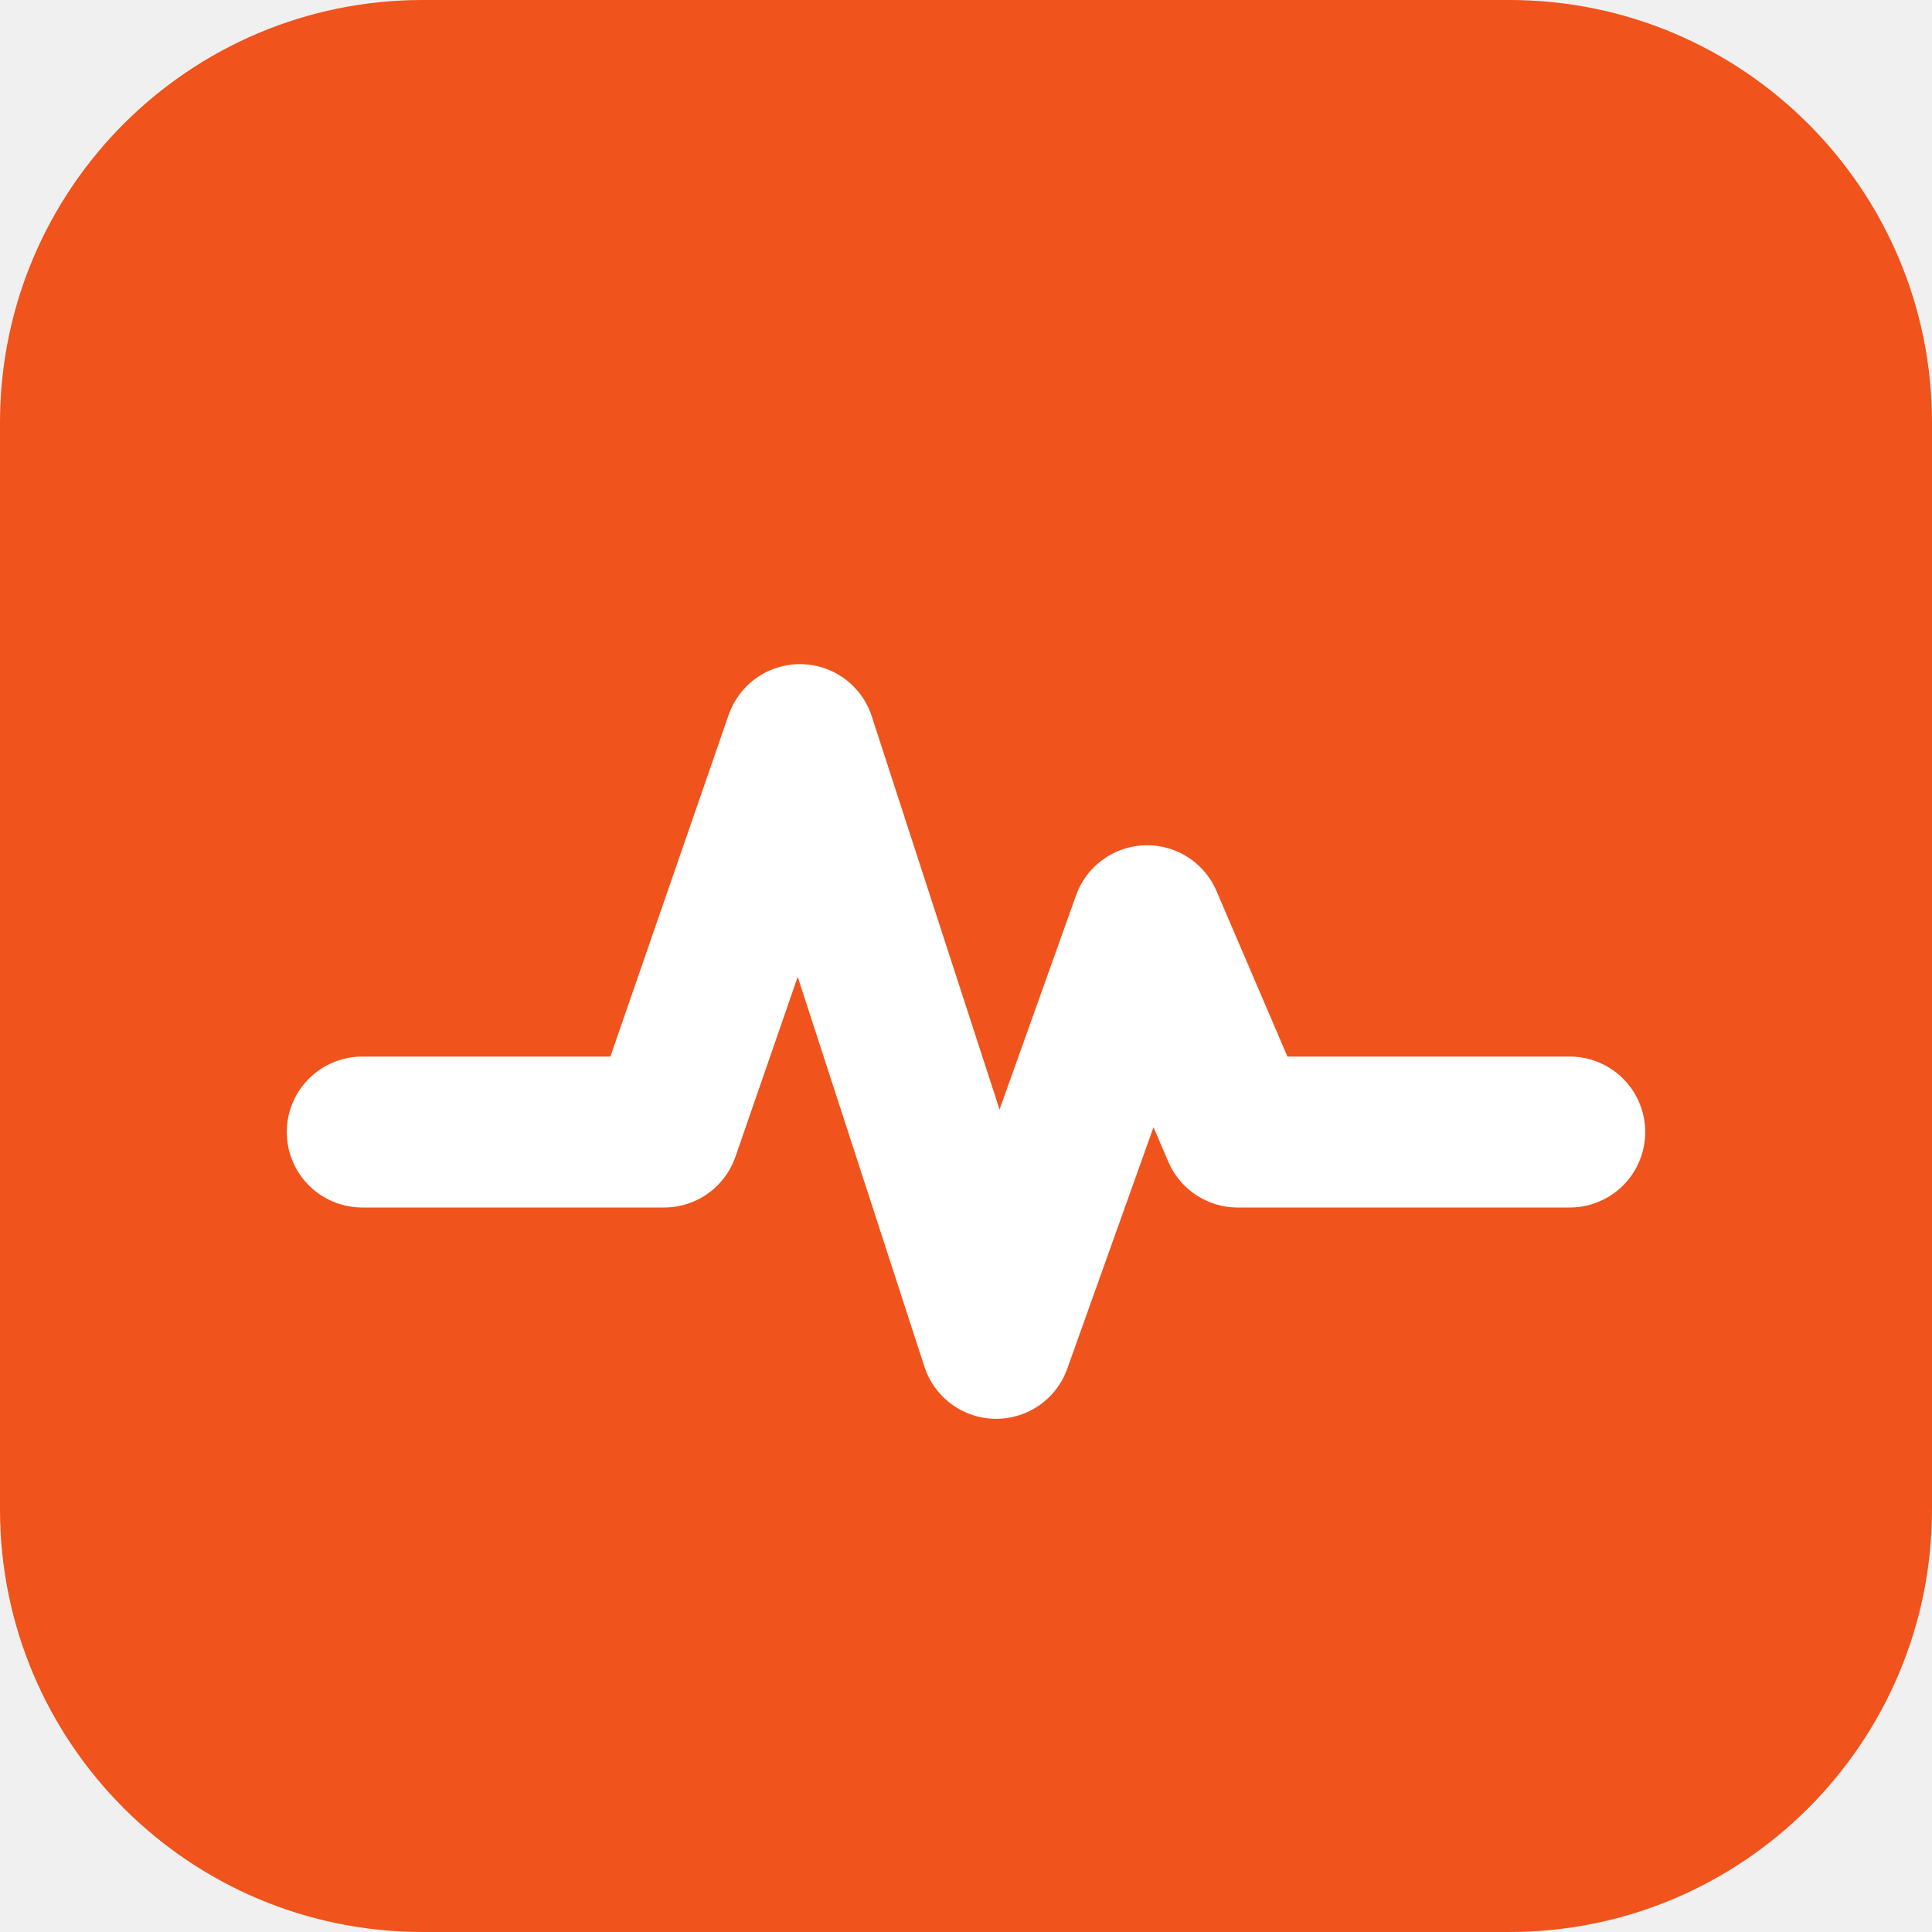
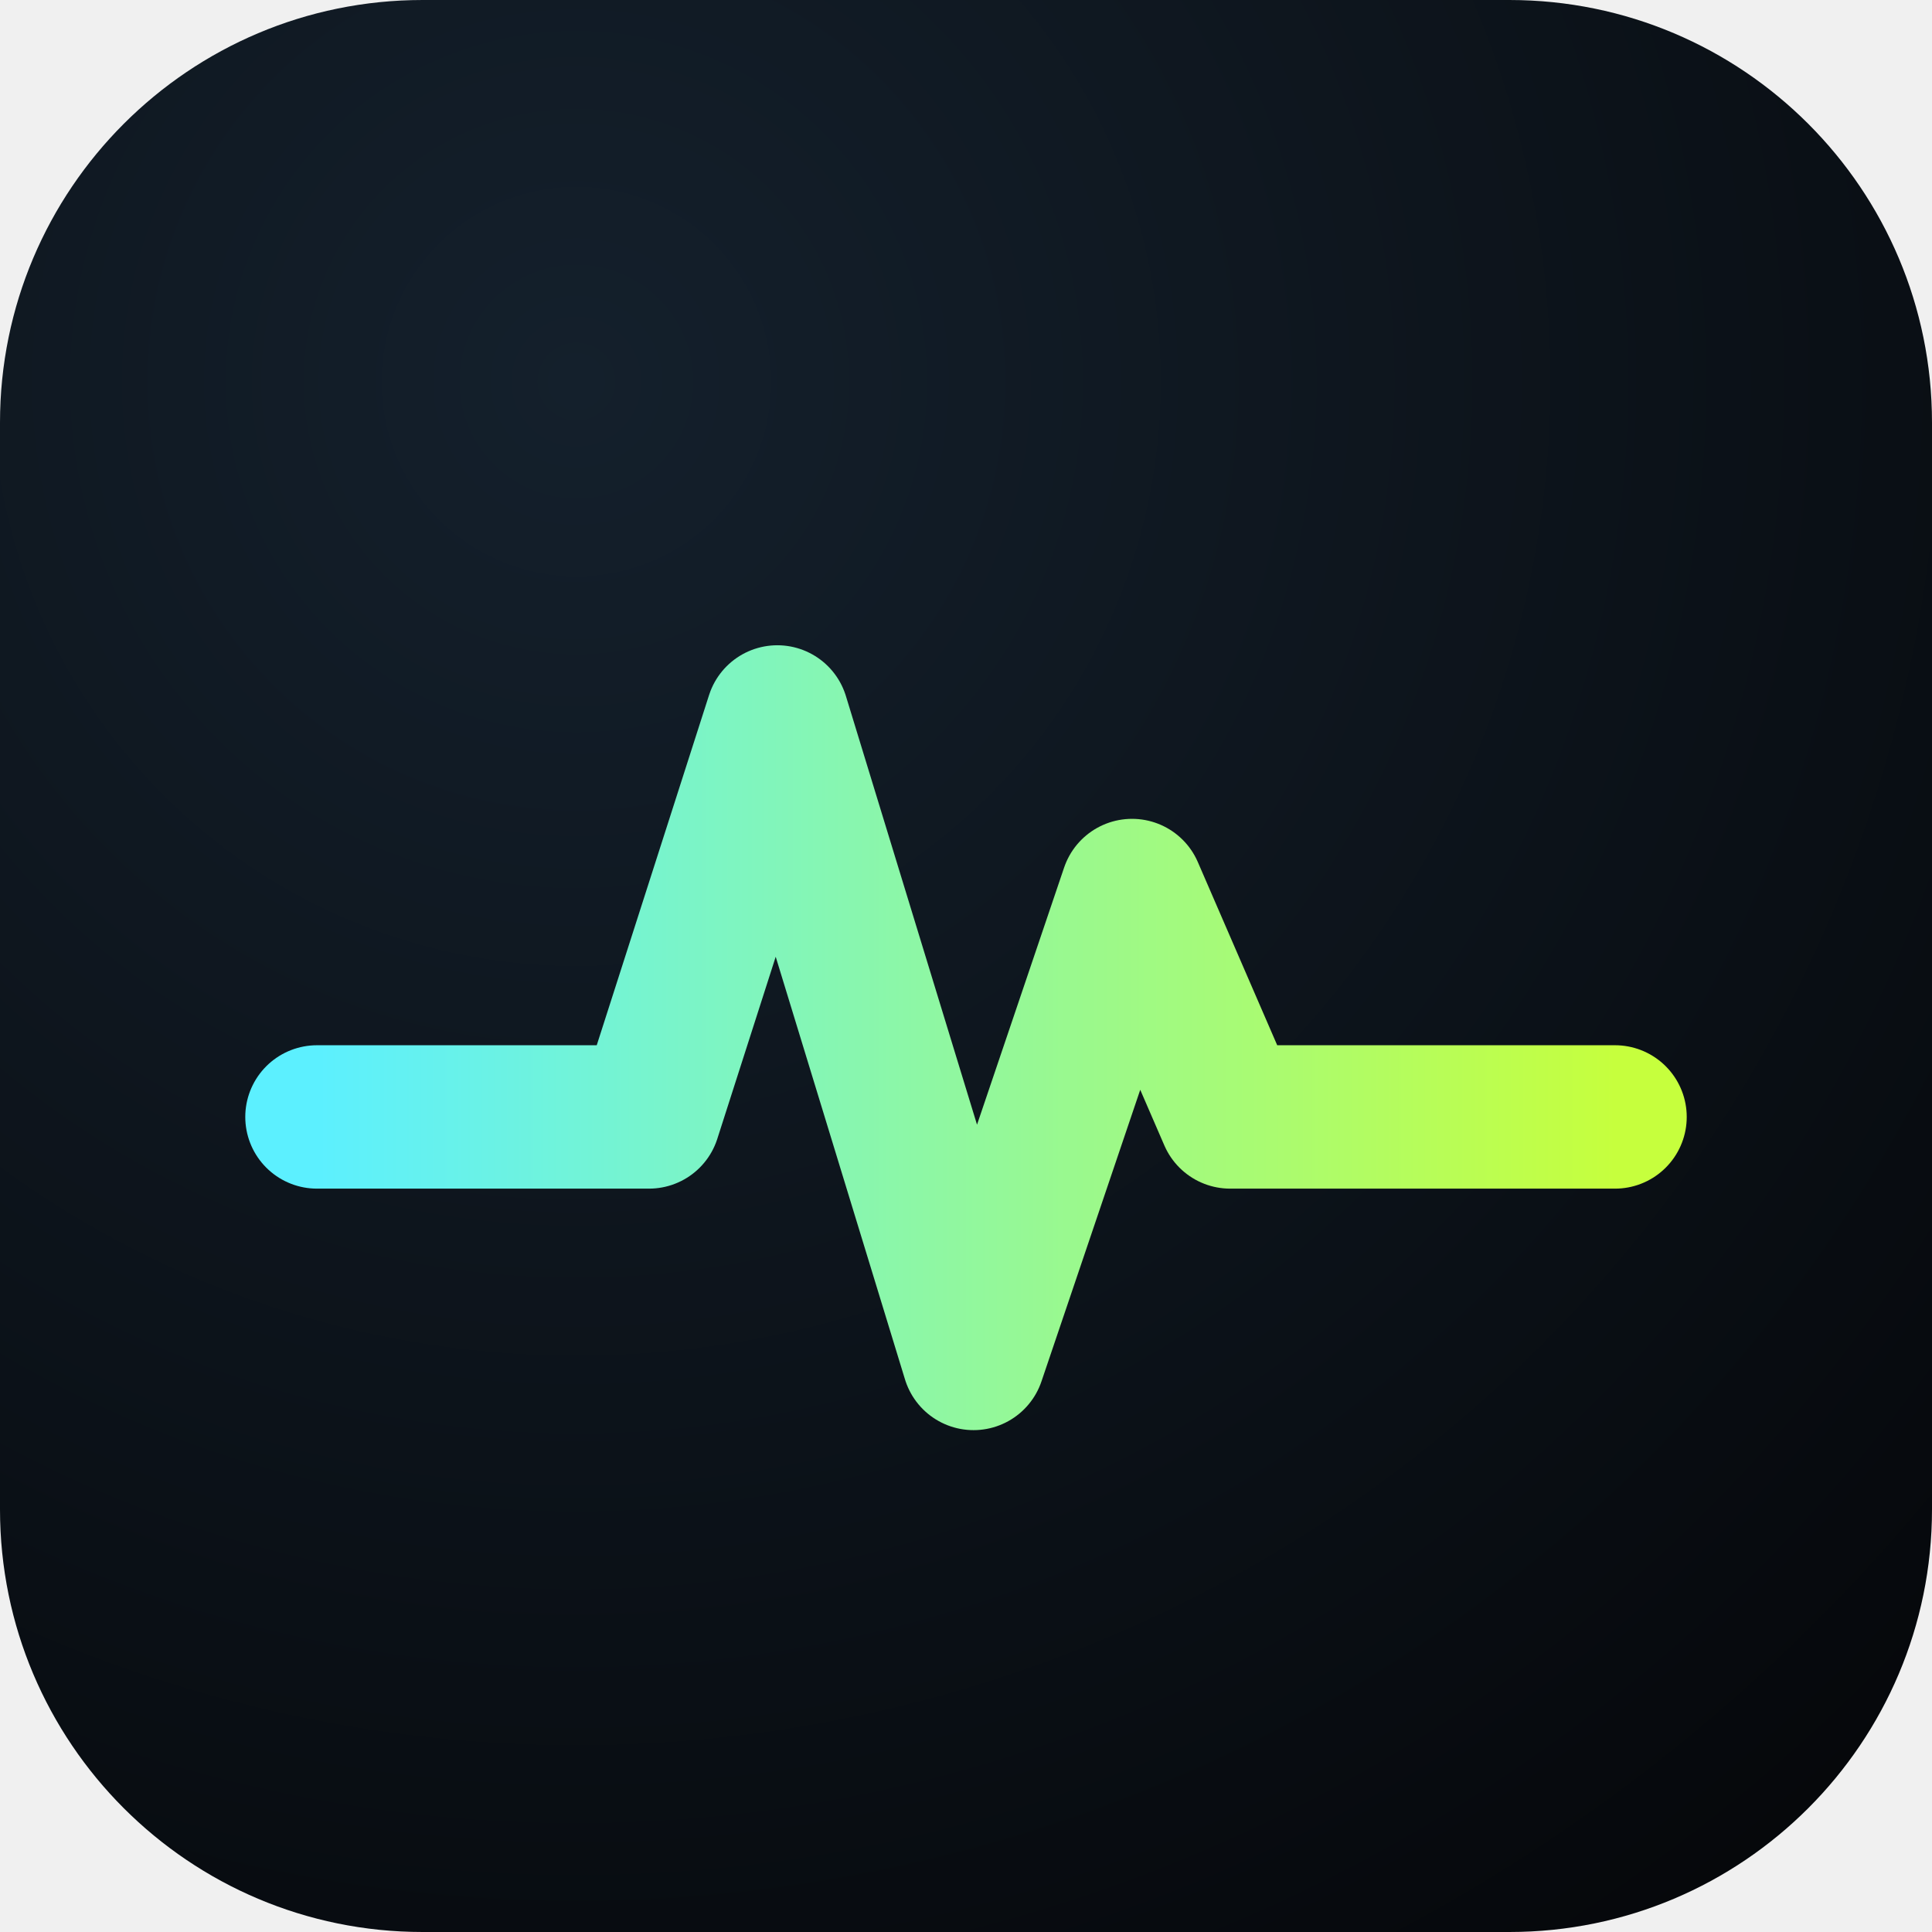
<svg xmlns="http://www.w3.org/2000/svg" viewBox="0 0 512 512">
-   <rect width="512" height="512" rx="112" fill="#F0531C" />
-   <path d="M96 300 L176 300 L212 196 L264 356 L304 244 L328 300 L416 300" fill="none" stroke="#FFFFFF" stroke-width="40" stroke-linecap="round" stroke-linejoin="round" />
+   <defs>
+     <linearGradient id="g" x1="0" x2="1">
+       <stop offset="0" stop-color="#5cf0ff" />
+       <stop offset="1" stop-color="#c6ff3d" />
+     </linearGradient>
+     <radialGradient id="b" cx=".3" cy=".2" r="1">
+       <stop offset="0" stop-color="#14202c" />
+       <stop offset="1" stop-color="#05070a" />
+     </radialGradient>
+   </defs>
+   <rect width="512" height="512" rx="112" fill="url(#b)" />
+   <path d="M84 296 H172 L206 190 L258 360 L300 236 L326 296 H428" fill="none" stroke="url(#g)" stroke-width="38" stroke-linecap="round" stroke-linejoin="round" />
</svg>
